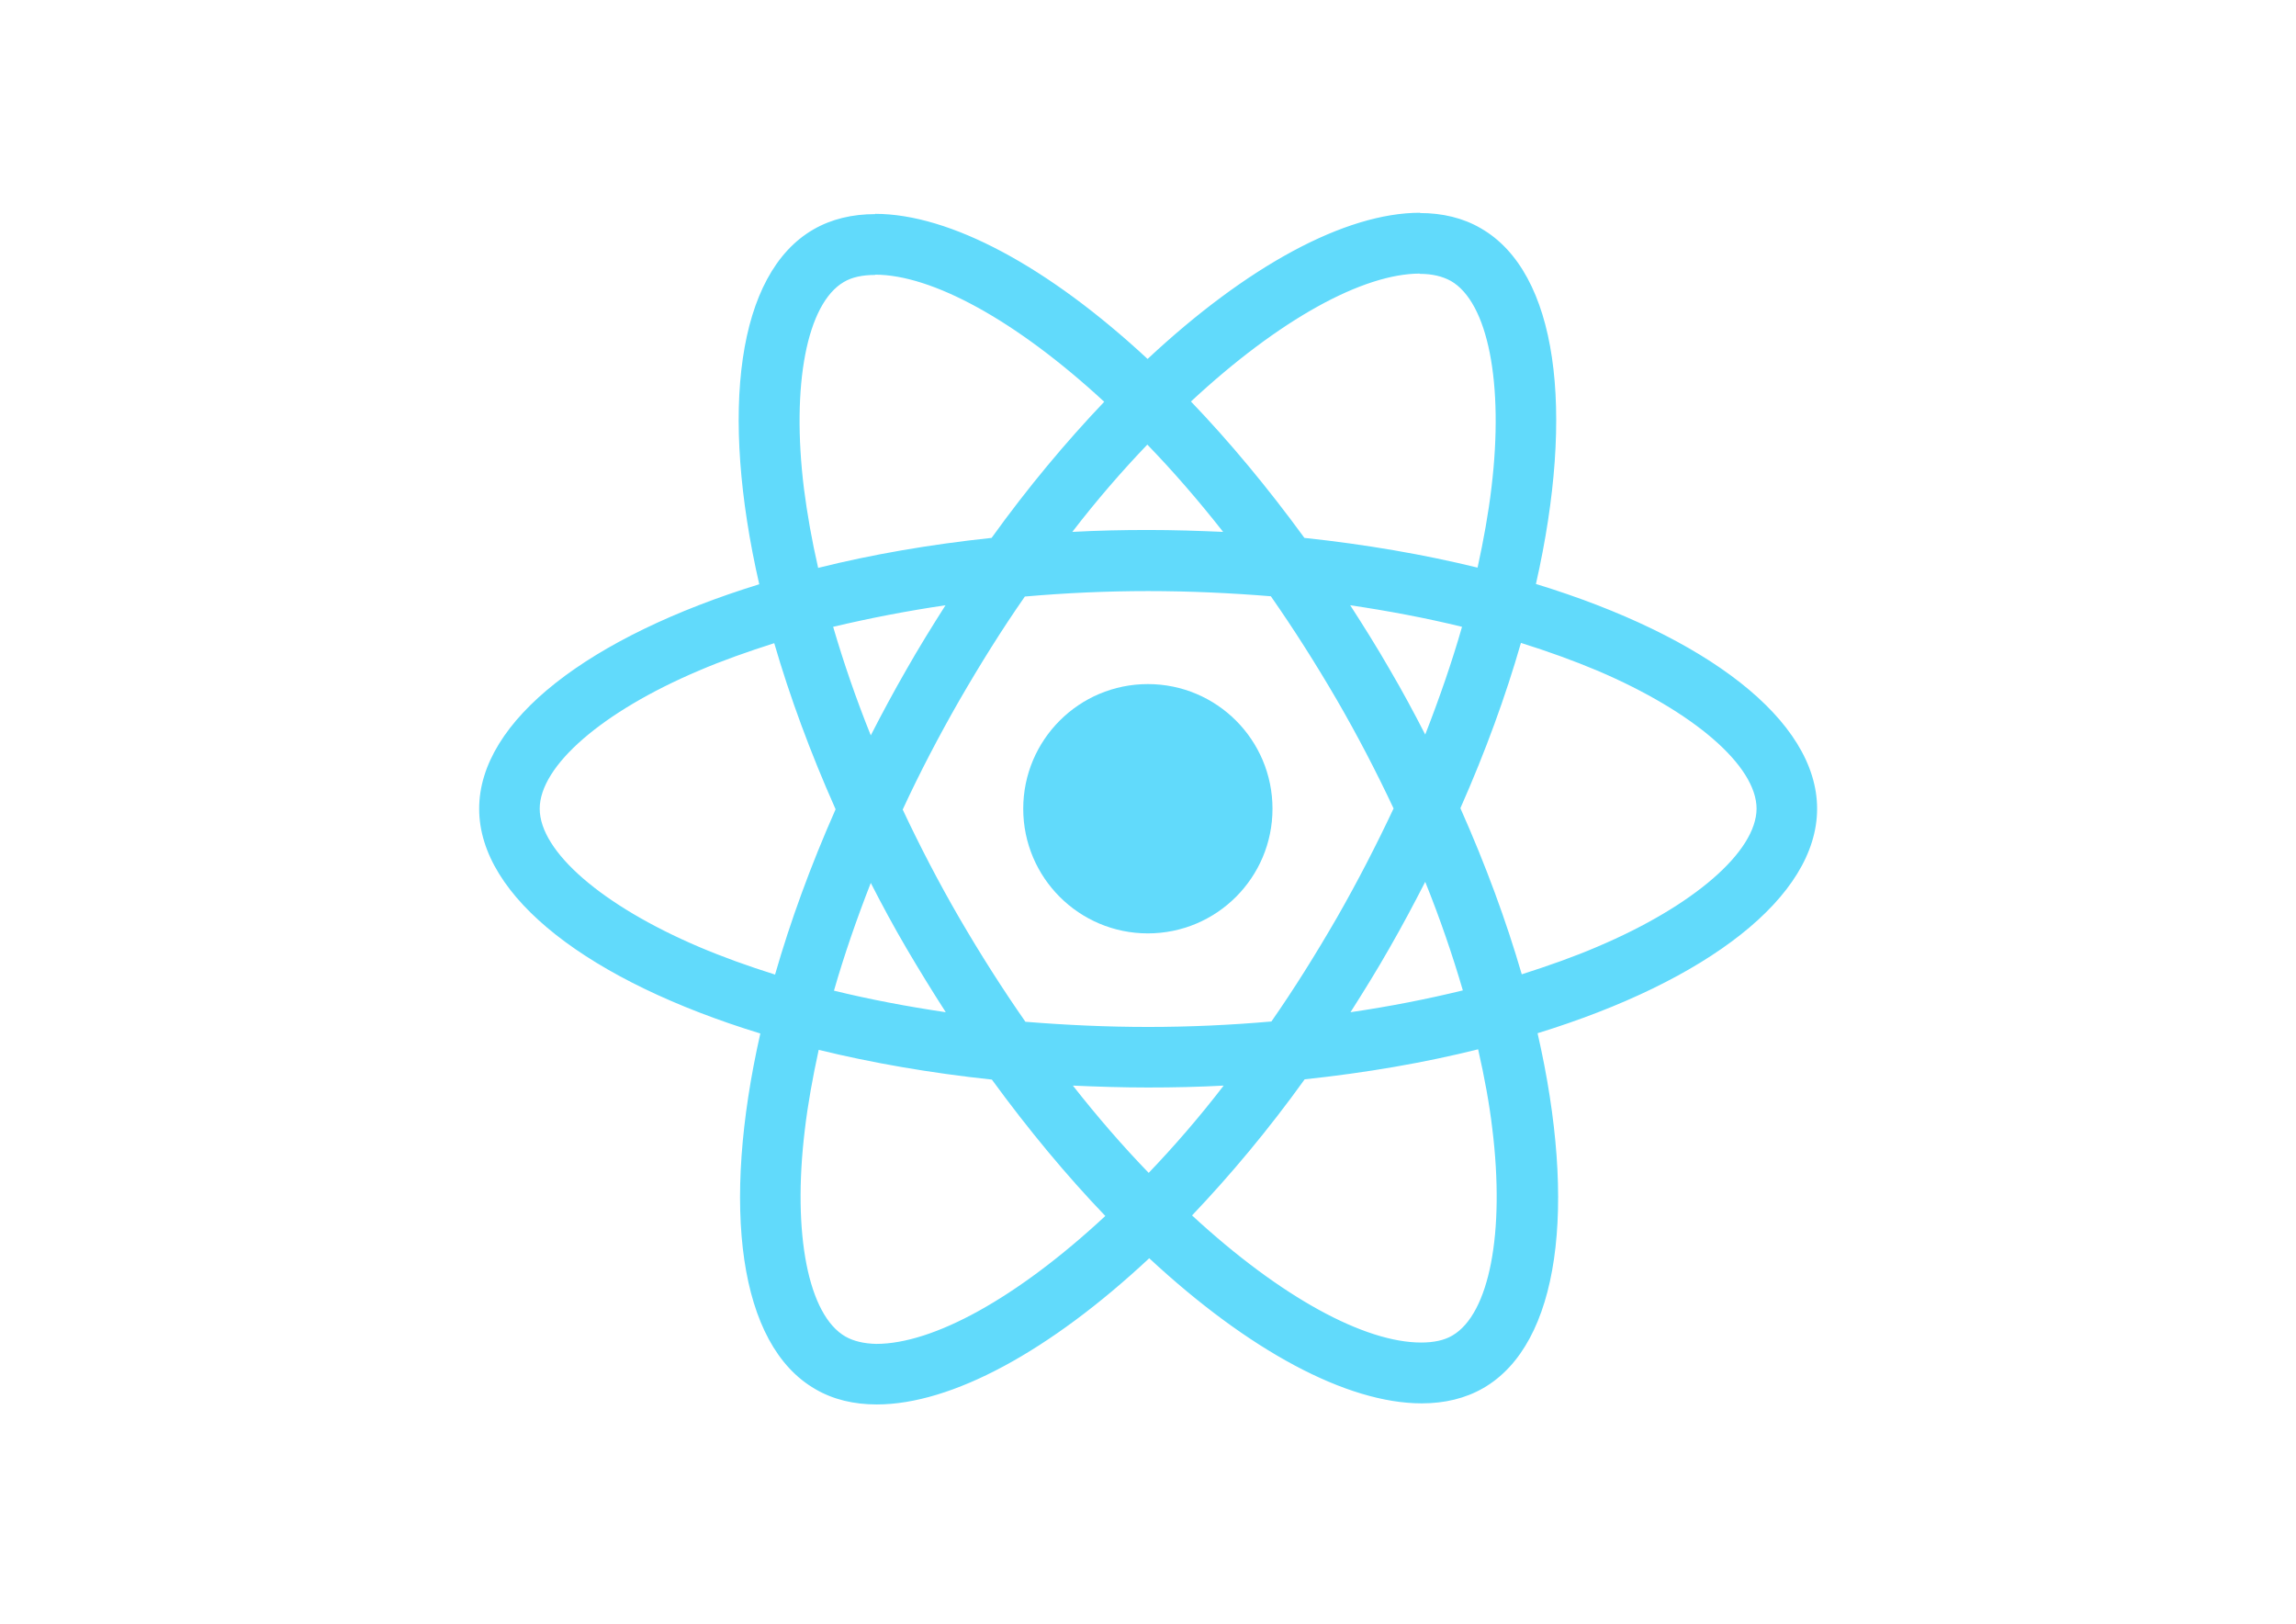
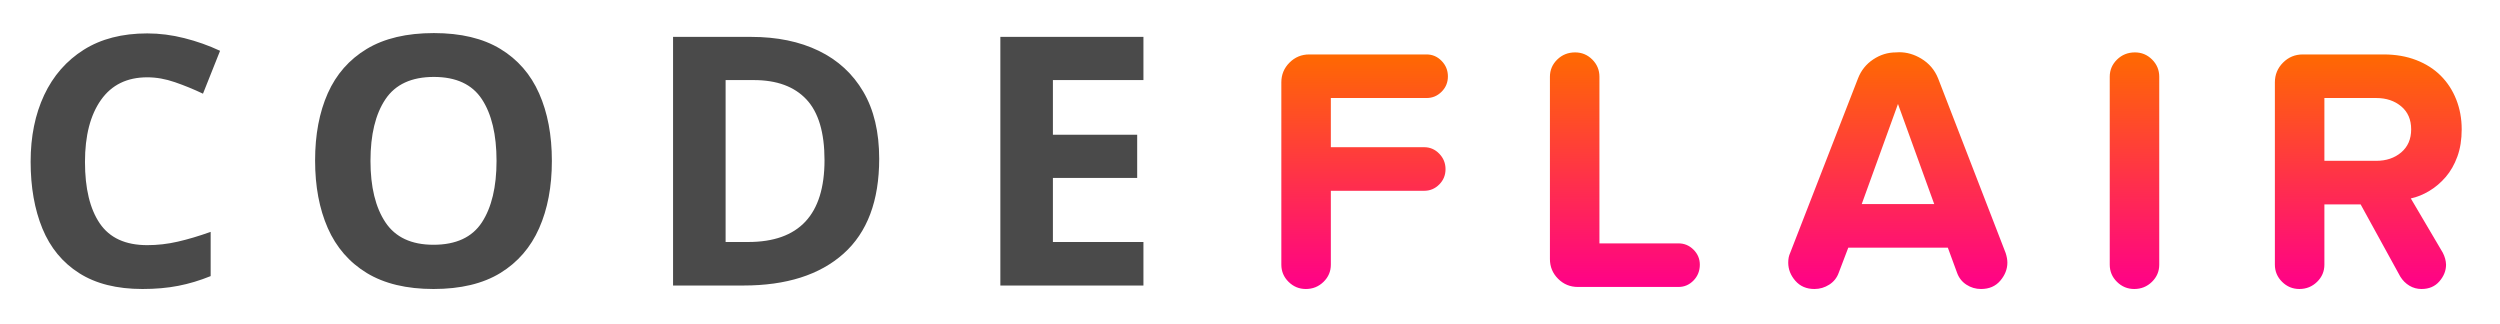
- <svg xmlns="http://www.w3.org/2000/svg" viewBox="0 0 841.9 595.3">
-   <g fill="#61DAFB">
-     <path d="M666.3 296.5c0-32.5-40.7-63.3-103.1-82.4 14.4-63.6 8-114.2-20.2-130.4-6.5-3.8-14.1-5.6-22.4-5.6v22.3c4.6 0 8.3.9 11.4 2.6 13.6 7.8 19.5 37.5 14.9 75.7-1.1 9.4-2.9 19.3-5.1 29.4-19.6-4.8-41-8.5-63.5-10.9-13.5-18.5-27.5-35.3-41.6-50 32.6-30.3 63.2-46.9 84-46.9V78c-27.5 0-63.5 19.6-99.9 53.6-36.4-33.8-72.4-53.2-99.9-53.2v22.3c20.7 0 51.4 16.5 84 46.6-14 14.7-28 31.4-41.3 49.9-22.6 2.4-44 6.1-63.6 11-2.3-10-4-19.7-5.2-29-4.7-38.2 1.1-67.9 14.6-75.8 3-1.8 6.9-2.6 11.5-2.6V78.5c-8.4 0-16 1.8-22.6 5.6-28.1 16.2-34.4 66.7-19.9 130.1-62.2 19.2-102.7 49.9-102.7 82.3 0 32.5 40.7 63.3 103.1 82.4-14.4 63.6-8 114.2 20.2 130.4 6.5 3.8 14.1 5.6 22.5 5.6 27.5 0 63.5-19.6 99.9-53.6 36.4 33.8 72.4 53.2 99.9 53.2 8.4 0 16-1.8 22.6-5.6 28.1-16.2 34.4-66.7 19.9-130.1 62-19.1 102.5-49.9 102.5-82.3zm-130.2-66.7c-3.7 12.9-8.3 26.2-13.5 39.5-4.1-8-8.4-16-13.1-24-4.6-8-9.5-15.8-14.4-23.4 14.2 2.1 27.9 4.7 41 7.9zm-45.8 106.5c-7.8 13.5-15.8 26.3-24.1 38.2-14.9 1.3-30 2-45.2 2-15.1 0-30.2-.7-45-1.9-8.3-11.9-16.4-24.6-24.2-38-7.6-13.1-14.5-26.4-20.8-39.8 6.2-13.4 13.2-26.8 20.7-39.9 7.8-13.5 15.8-26.3 24.1-38.2 14.9-1.3 30-2 45.2-2 15.1 0 30.2.7 45 1.9 8.3 11.9 16.4 24.6 24.2 38 7.6 13.1 14.5 26.4 20.8 39.8-6.3 13.4-13.2 26.8-20.7 39.9zm32.3-13c5.4 13.4 10 26.8 13.8 39.8-13.1 3.2-26.9 5.9-41.2 8 4.9-7.7 9.8-15.6 14.4-23.7 4.6-8 8.9-16.1 13-24.1zM421.2 430c-9.3-9.6-18.6-20.3-27.8-32 9 .4 18.2.7 27.5.7 9.4 0 18.7-.2 27.8-.7-9 11.7-18.3 22.4-27.5 32zm-74.4-58.9c-14.2-2.1-27.9-4.7-41-7.9 3.7-12.9 8.3-26.2 13.5-39.5 4.1 8 8.4 16 13.1 24 4.7 8 9.5 15.8 14.4 23.4zM420.7 163c9.3 9.6 18.6 20.3 27.8 32-9-.4-18.2-.7-27.5-.7-9.4 0-18.7.2-27.8.7 9-11.7 18.3-22.4 27.5-32zm-74 58.9c-4.9 7.7-9.8 15.6-14.4 23.7-4.6 8-8.9 16-13 24-5.4-13.4-10-26.8-13.8-39.8 13.1-3.1 26.9-5.8 41.2-7.9zm-90.5 125.2c-35.4-15.1-58.3-34.9-58.3-50.6 0-15.7 22.9-35.6 58.3-50.6 8.6-3.7 18-7 27.7-10.1 5.7 19.6 13.2 40 22.5 60.9-9.2 20.8-16.6 41.1-22.2 60.6-9.9-3.1-19.3-6.5-28-10.2zM310 490c-13.6-7.8-19.5-37.5-14.9-75.7 1.1-9.4 2.9-19.3 5.1-29.4 19.6 4.8 41 8.5 63.5 10.9 13.5 18.5 27.5 35.3 41.6 50-32.6 30.3-63.2 46.9-84 46.9-4.5-.1-8.3-1-11.3-2.7zm237.2-76.2c4.7 38.2-1.1 67.9-14.6 75.8-3 1.8-6.9 2.6-11.5 2.6-20.7 0-51.4-16.5-84-46.6 14-14.7 28-31.4 41.3-49.9 22.6-2.4 44-6.1 63.6-11 2.3 10.1 4.1 19.8 5.2 29.1zm38.5-66.7c-8.6 3.7-18 7-27.7 10.1-5.7-19.6-13.2-40-22.5-60.9 9.2-20.8 16.6-41.1 22.2-60.6 9.9 3.1 19.3 6.5 28.1 10.2 35.4 15.1 58.3 34.9 58.3 50.6-.1 15.7-23 35.6-58.4 50.6zM320.8 78.4z" />
-     <circle cx="420.9" cy="296.5" r="45.7" />
-     <path d="M520.5 78.1z" />
+ <svg xmlns="http://www.w3.org/2000/svg" width="718px" height="93px" viewBox="0 0 718 93" version="1.1">
+   <defs>
+     <linearGradient x1="50%" y1="0%" x2="50%" y2="100%" id="linearGradient-1">
+       <stop stop-color="#FF6A00" offset="0%" />
+       <stop stop-color="#FF0089" offset="100%" />
+     </linearGradient>
+   </defs>
+   <g id="Artboard" stroke="none" stroke-width="1" fill="none" fill-rule="evenodd">
+     <text id="CODE" font-family="ProximaNovaSoft-Bold" font-size="100" font-weight="bold" letter-spacing="20" fill="#4A4A4A">
+       <tspan x="3" y="82">CODE</tspan>
+     </text>
+     <path d="M368,76.009 L368,23.653 C368,21.437 368.782,19.546 370.346,17.982 C371.909,16.418 373.799,15.636 376.014,15.636 L409.731,15.636 C411.393,15.636 412.826,16.255 414.031,17.493 C415.237,18.732 415.839,20.214 415.839,21.942 C415.839,23.669 415.237,25.136 414.031,26.341 C412.826,27.547 411.393,28.15 409.731,28.15 L382.22,28.15 L382.22,42.278 L409.047,42.278 C410.709,42.278 412.142,42.897 413.347,44.136 C414.553,45.374 415.155,46.857 415.155,48.584 C415.155,50.312 414.553,51.778 413.347,52.984 C412.142,54.19 410.709,54.793 409.047,54.793 L382.22,54.793 L382.22,76.009 C382.22,77.932 381.519,79.578 380.119,80.947 C378.718,82.316 377.024,83 375.037,83 C373.115,83 371.461,82.316 370.077,80.947 C368.692,79.578 368,77.932 368,76.009 Z M445.139,74.396 L445.139,22.04 C445.139,20.117 445.84,18.471 447.24,17.102 C448.641,15.733 450.352,15.049 452.371,15.049 C454.293,15.049 455.938,15.733 457.307,17.102 C458.675,18.471 459.359,20.117 459.359,22.04 L459.359,69.899 L482.082,69.899 C483.743,69.899 485.176,70.502 486.382,71.707 C487.587,72.913 488.19,74.347 488.19,76.009 C488.19,77.802 487.587,79.317 486.382,80.556 C485.176,81.794 483.743,82.413 482.082,82.413 L453.153,82.413 C450.938,82.413 449.048,81.631 447.485,80.067 C445.921,78.503 445.139,76.612 445.139,74.396 Z M513.58,75.423 C513.58,74.347 513.759,73.435 514.118,72.685 L533.615,22.528 C534.495,20.247 535.944,18.43 537.964,17.078 C539.984,15.725 542.167,15.049 544.512,15.049 C544.838,15.016 545.147,15 545.441,15 C547.623,15 549.725,15.603 551.744,16.809 C554.025,18.178 555.654,20.084 556.631,22.528 L576.031,72.685 C576.356,73.695 576.519,74.608 576.519,75.423 C576.519,77.28 575.843,79.008 574.491,80.605 C573.139,82.202 571.291,83 568.945,83 C567.414,83 566.013,82.584 564.743,81.753 C563.472,80.922 562.576,79.774 562.055,78.307 L559.416,71.121 L530.83,71.121 L528.093,78.307 C527.572,79.774 526.66,80.922 525.357,81.753 C524.054,82.584 522.637,83 521.106,83 C518.825,83 517.001,82.218 515.633,80.653 C514.264,79.089 513.58,77.346 513.58,75.423 Z M534.69,58.606 L555.507,58.606 L545.099,29.861 L534.69,58.606 Z M605.917,76.009 L605.917,22.04 C605.917,20.117 606.617,18.471 608.018,17.102 C609.419,15.733 611.129,15.049 613.149,15.049 C615.071,15.049 616.716,15.733 618.084,17.102 C619.452,18.471 620.137,20.117 620.137,22.04 L620.137,76.009 C620.137,77.932 619.436,79.578 618.035,80.947 C616.635,82.316 614.941,83 612.953,83 C611.031,83 609.378,82.316 607.993,80.947 C606.609,79.578 605.917,77.932 605.917,76.009 Z M653.346,76.009 L653.346,23.653 C653.346,21.437 654.127,19.546 655.691,17.982 C657.255,16.418 659.144,15.636 661.36,15.636 L684.571,15.636 C688.024,15.636 691.143,16.173 693.928,17.249 C696.714,18.324 699.067,19.823 700.99,21.746 C702.912,23.669 704.394,25.95 705.436,28.59 C706.479,31.23 707,34.082 707,37.145 C707,40.078 706.585,42.686 705.754,44.967 C704.923,47.248 703.807,49.204 702.407,50.833 C701.006,52.463 699.434,53.799 697.691,54.842 C695.948,55.885 694.181,56.602 692.389,56.993 L701.576,72.587 C702.162,73.728 702.472,74.869 702.504,76.009 C702.504,77.737 701.869,79.334 700.599,80.8 C699.328,82.267 697.618,83 695.468,83 C694.197,83 693.033,82.682 691.974,82.047 C690.915,81.411 690.044,80.539 689.36,79.431 L677.974,58.704 L667.565,58.704 L667.565,76.009 C667.565,77.932 666.865,79.578 665.464,80.947 C664.063,82.316 662.369,83 660.382,83 C658.46,83 656.807,82.316 655.422,80.947 C654.038,79.578 653.346,77.932 653.346,76.009 Z M667.565,46.189 L682.469,46.189 C685.336,46.189 687.723,45.382 689.628,43.769 C691.534,42.156 692.487,39.948 692.487,37.145 C692.487,34.342 691.534,32.143 689.628,30.546 C687.723,28.949 685.336,28.15 682.469,28.15 L667.565,28.15 L667.565,46.189 Z" id="FLAIR" fill="url(#linearGradient-1)" />
  </g>
</svg>
